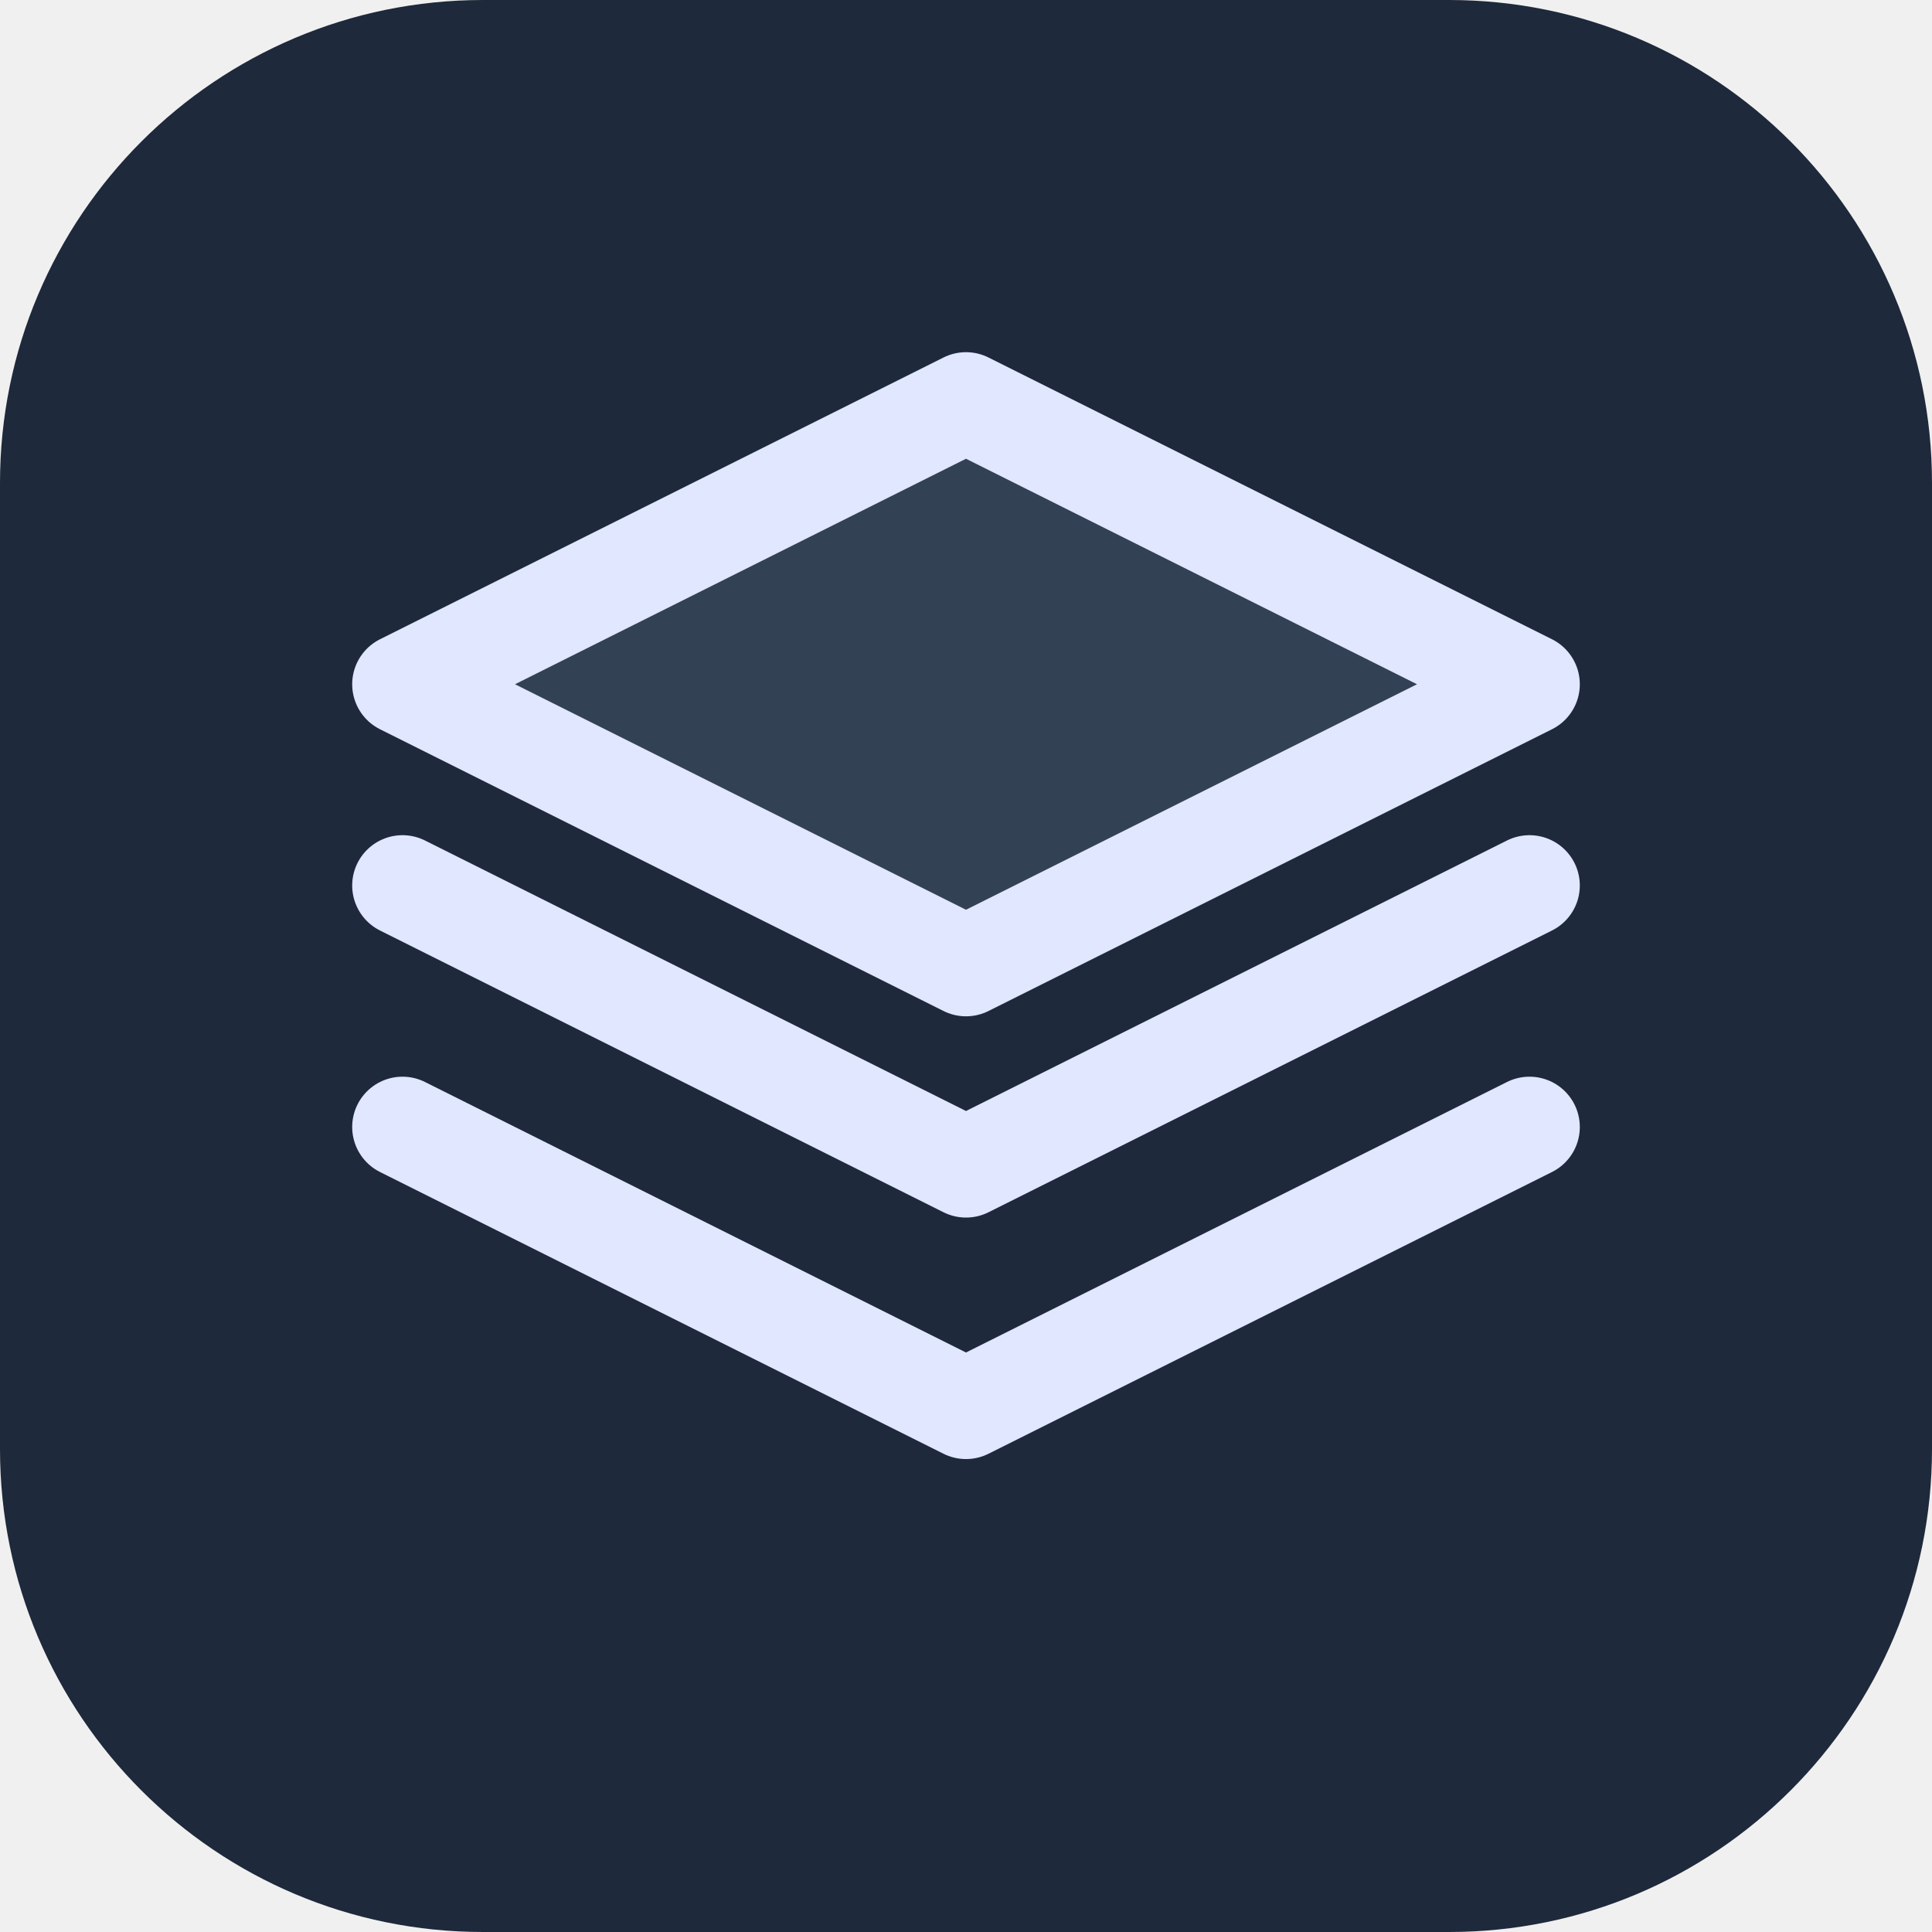
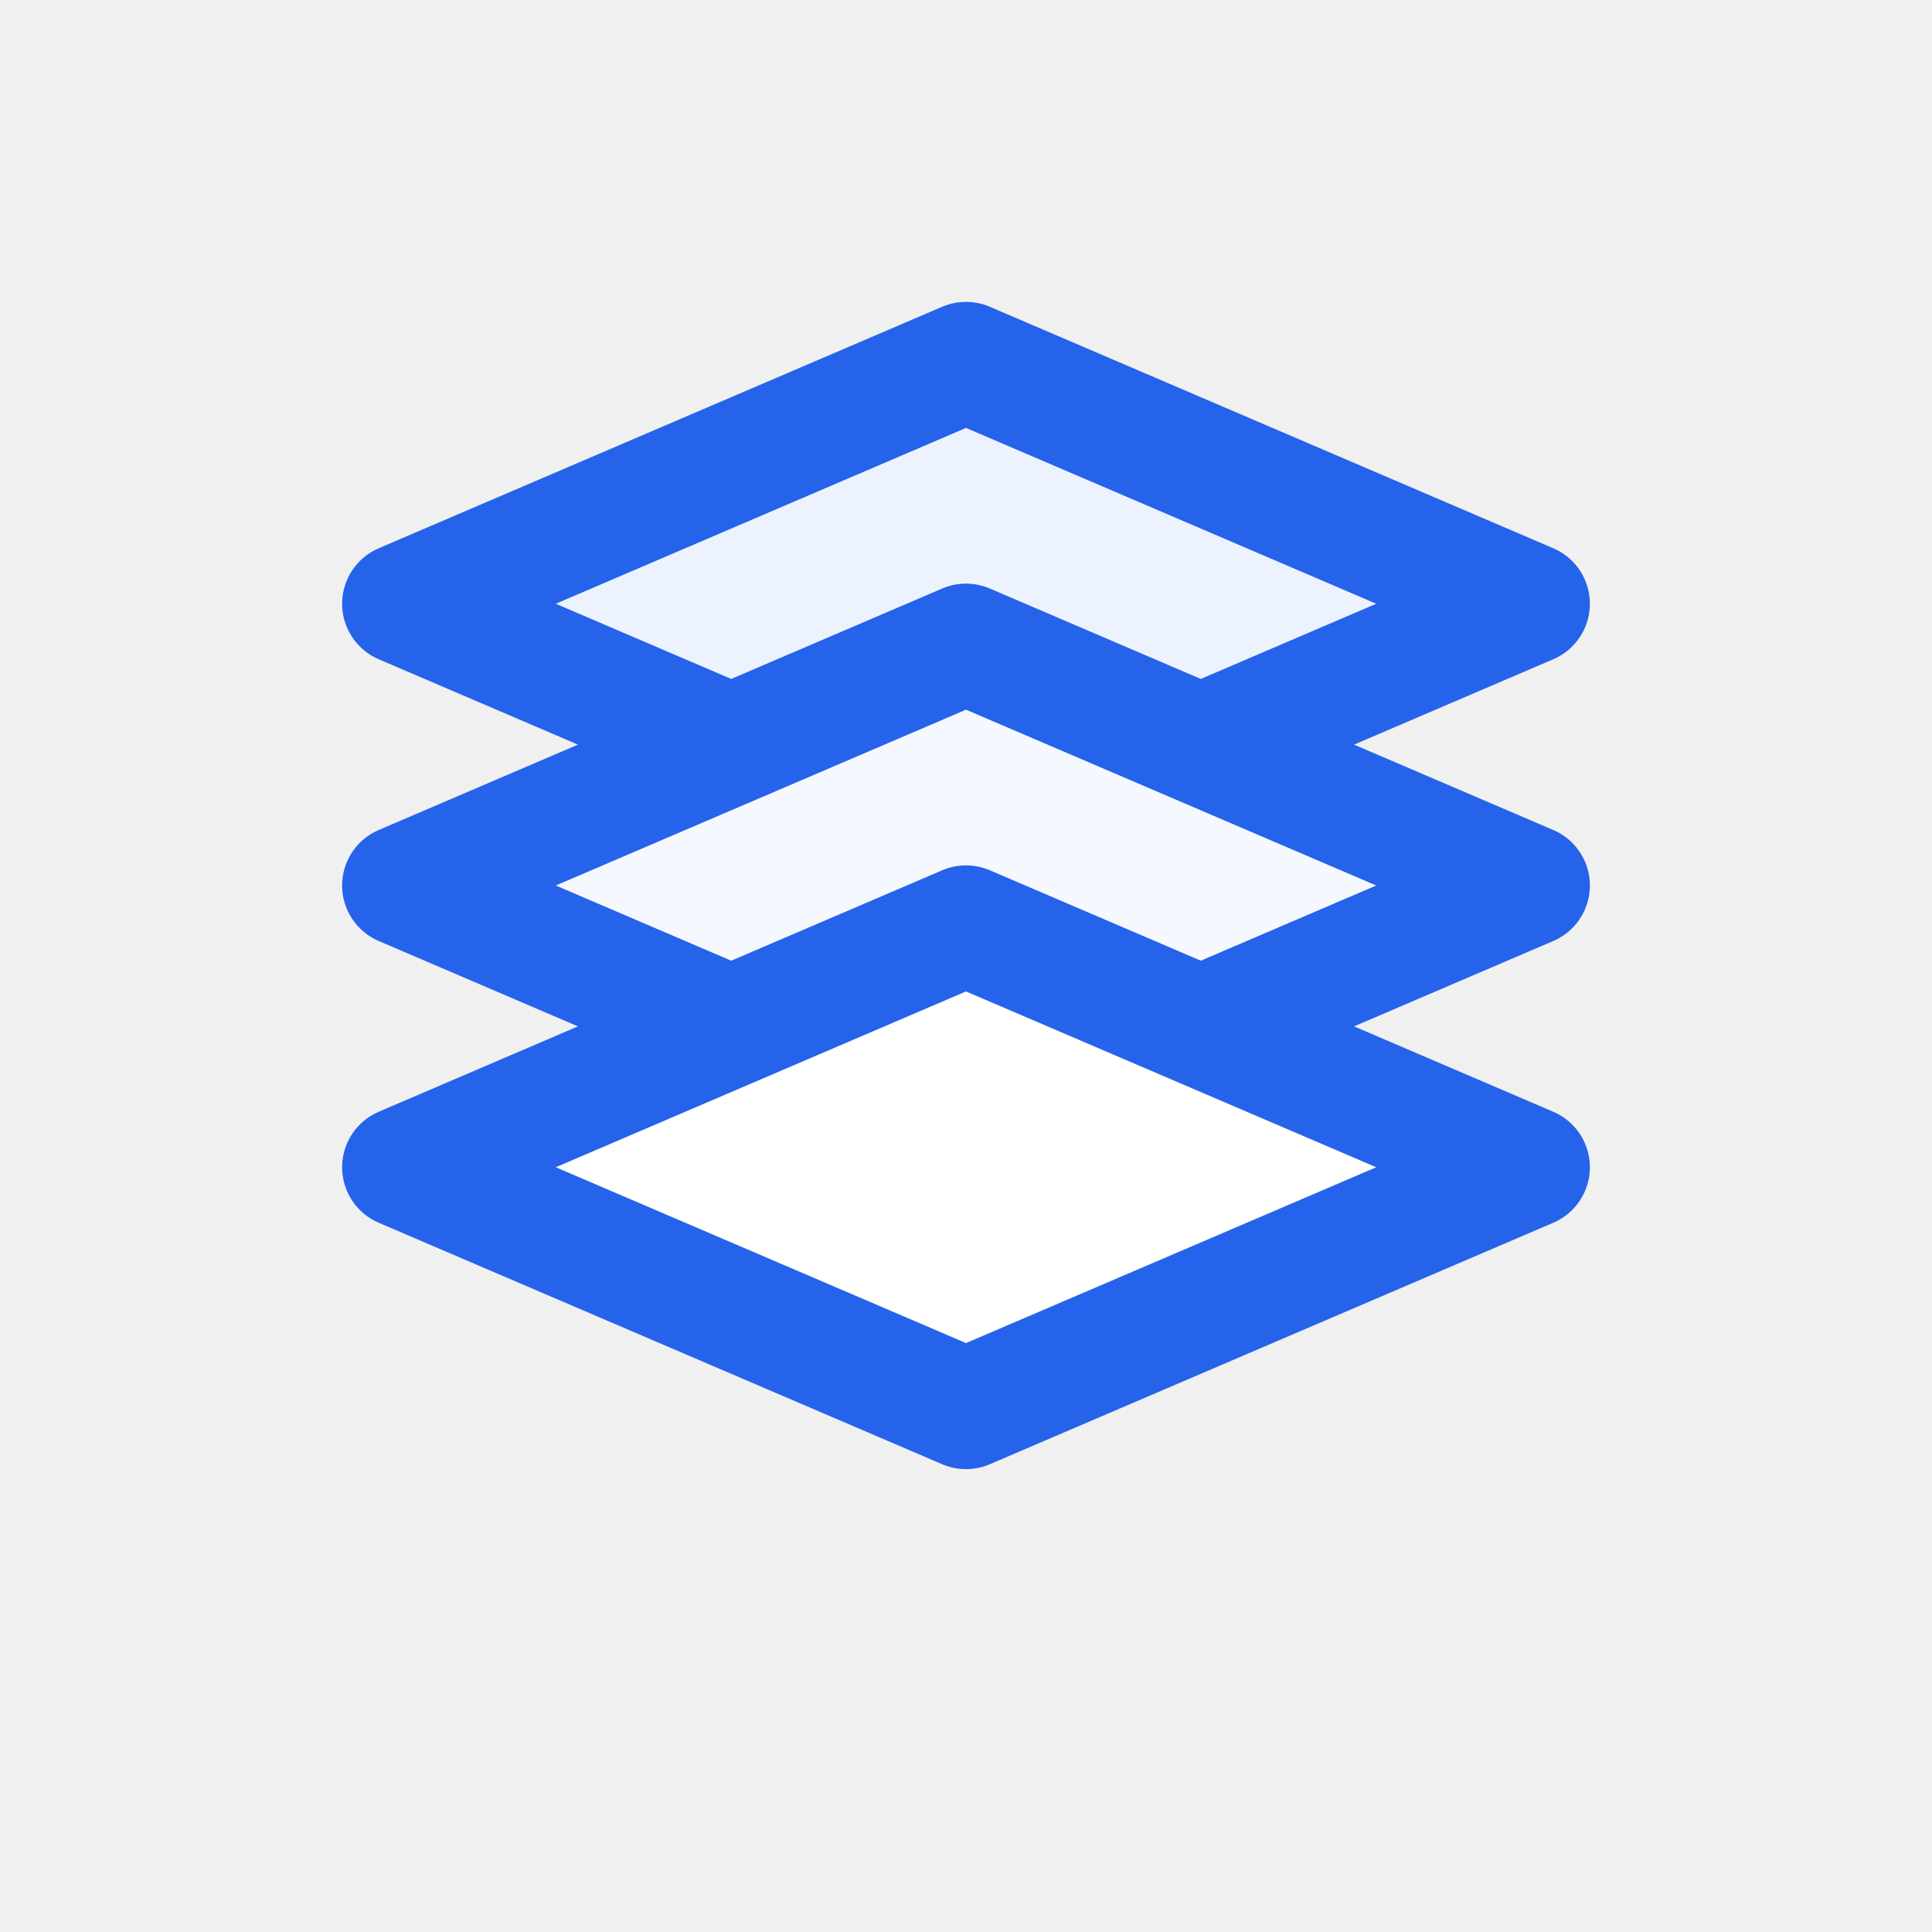
- <svg xmlns="http://www.w3.org/2000/svg" width="96" height="96" viewBox="0 0 48 48" fill="none">
-   <rect width="48" height="48" rx="12" fill="#1E293B" />
-   <path d="M24 10L10 17l14 7 14-7-14-7Z" stroke="#E0E7FF" stroke-width="2.5" stroke-linejoin="round" stroke-linecap="round" fill="#334155" />
-   <path d="m10 22 14 7 14-7" stroke="#E0E7FF" stroke-width="2.5" stroke-linejoin="round" stroke-linecap="round" />
-   <path d="m10 28 14 7 14-7" stroke="#E0E7FF" stroke-width="2.5" stroke-linejoin="round" stroke-linecap="round" />
+ <svg xmlns="http://www.w3.org/2000/svg" width="96" height="96" viewBox="0 0 96 96">
+   <g stroke="#2563EB" stroke-width="6" stroke-linejoin="round" stroke-linecap="round">
+     <path d="M20 30 L48 18 L76 30 L48 42 Z" fill="#EDF2FF" />
+     <path d="M20 44 L48 32 L76 44 L48 56 Z" fill="#F5F8FF" />
+     <path d="M20 58 L48 46 L76 58 L48 70 Z" fill="#FFFFFF" />
+   </g>
</svg>
